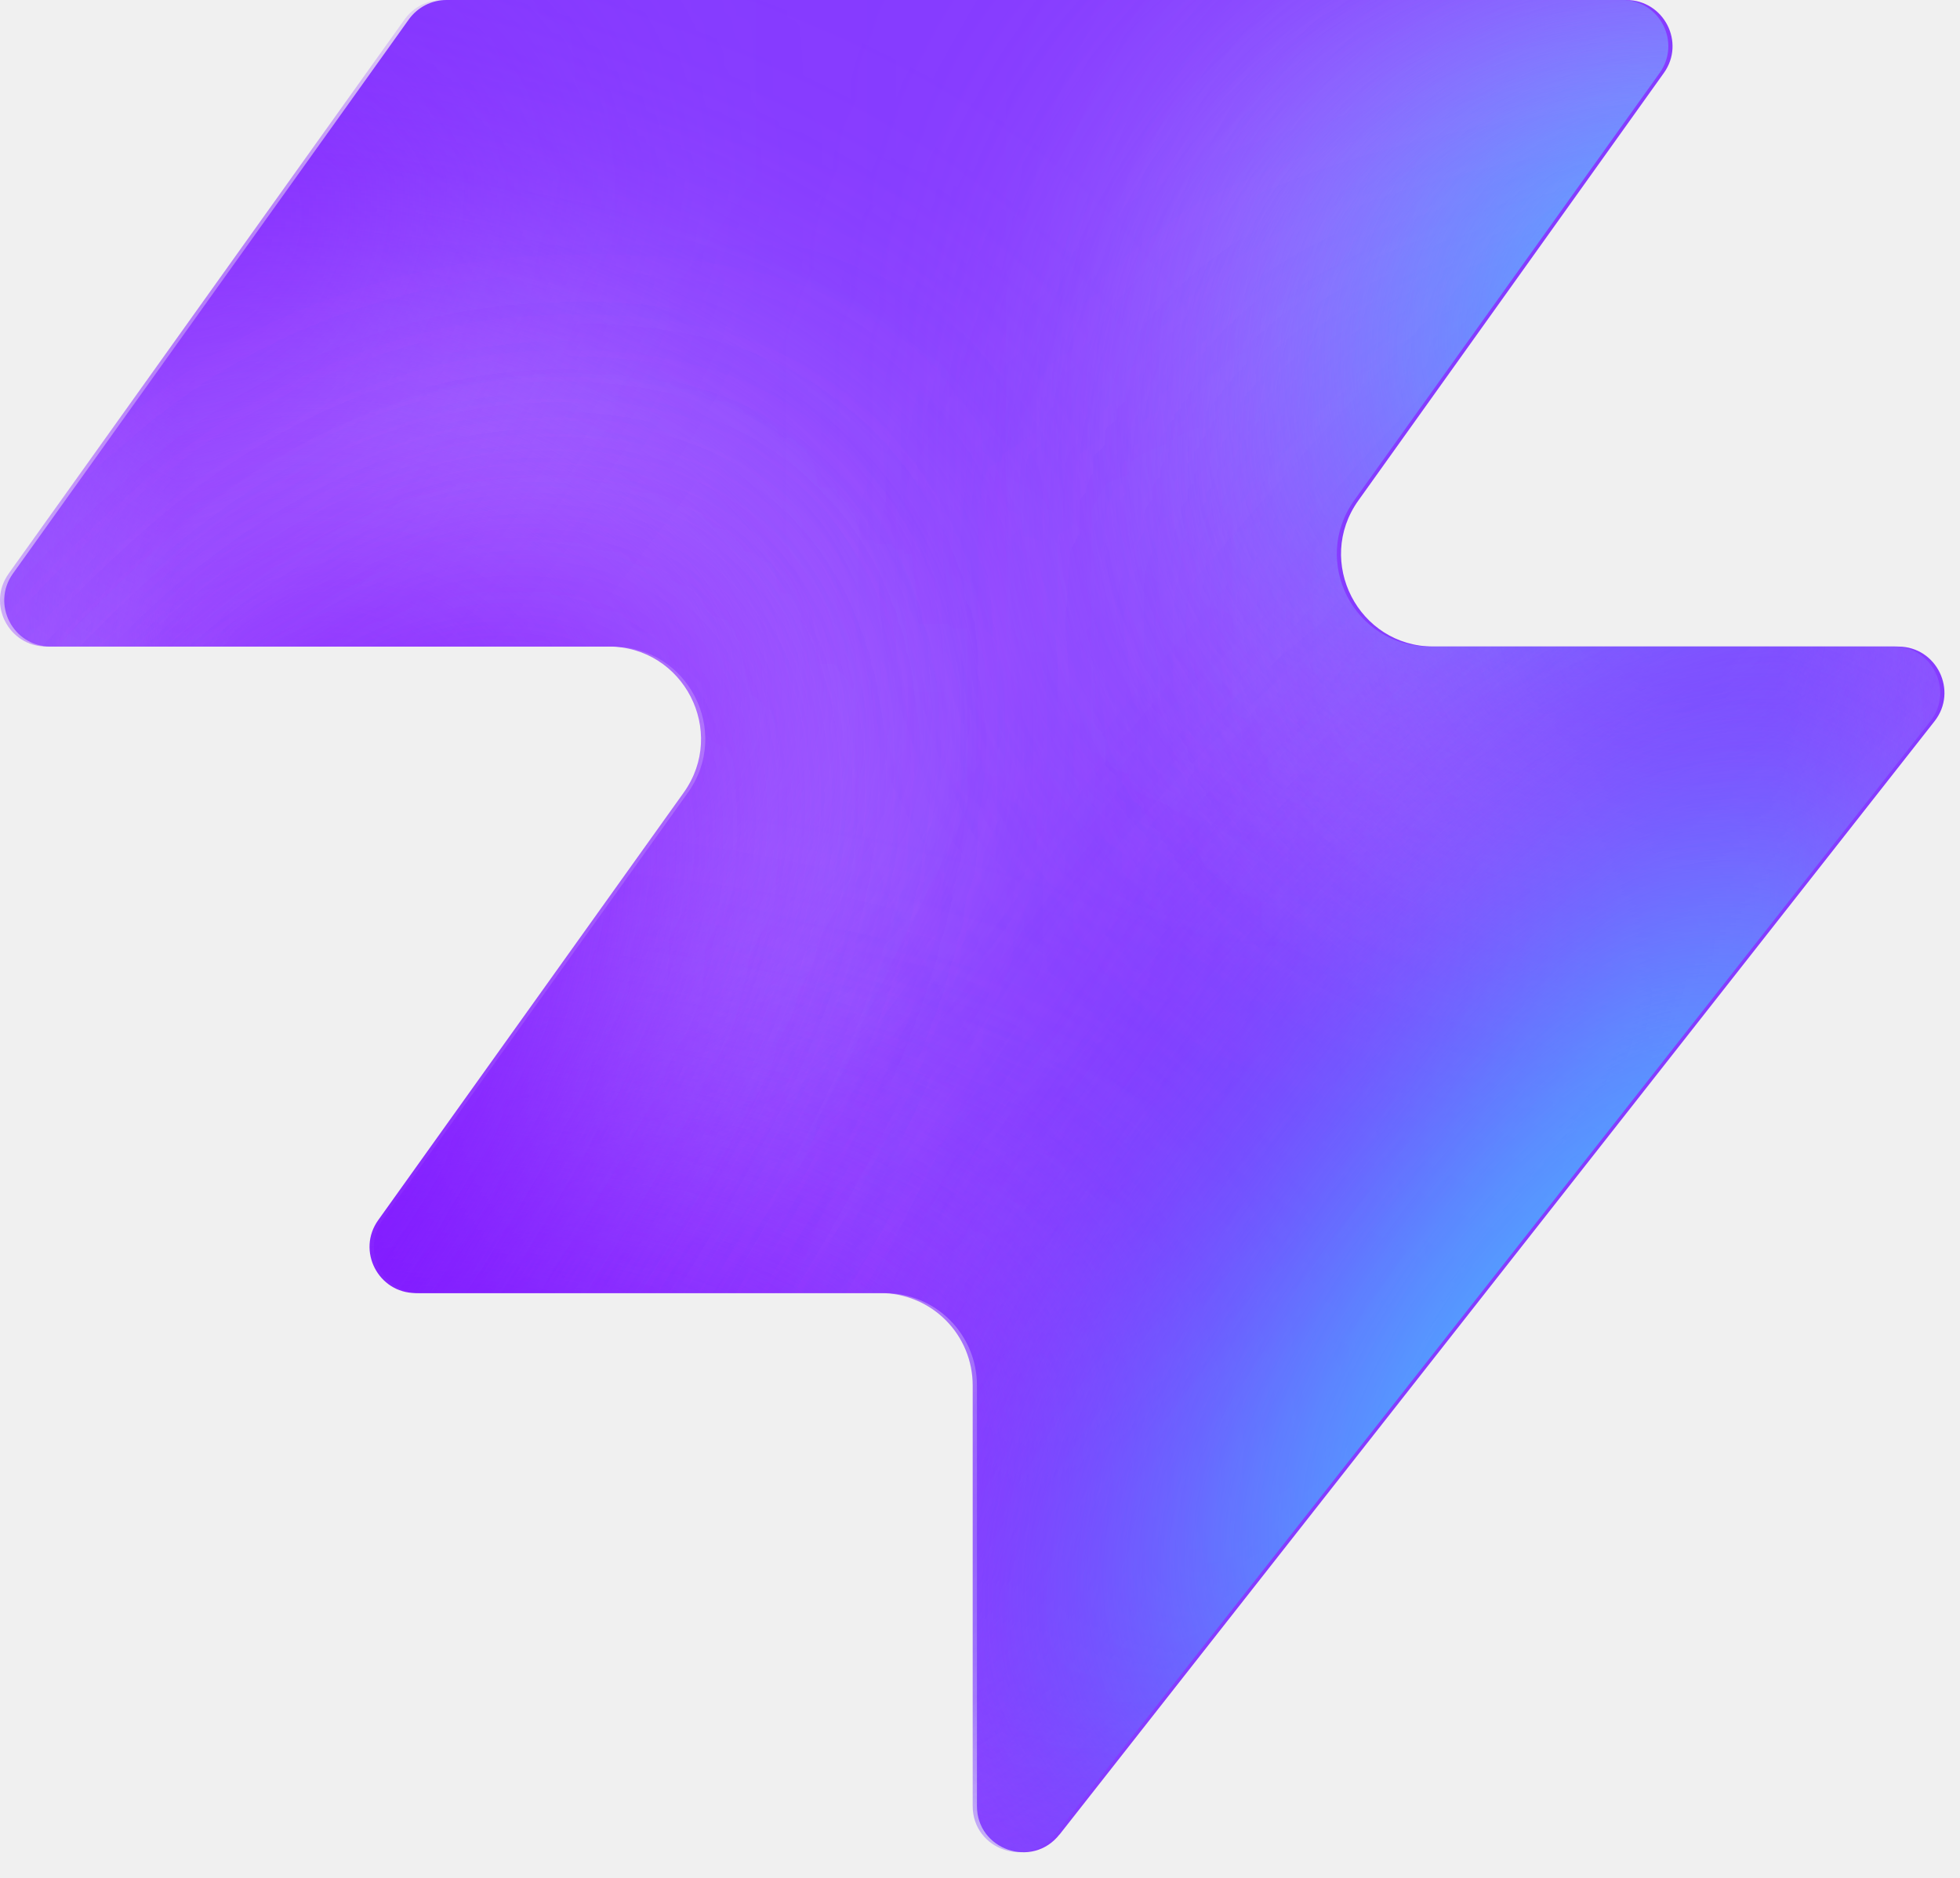
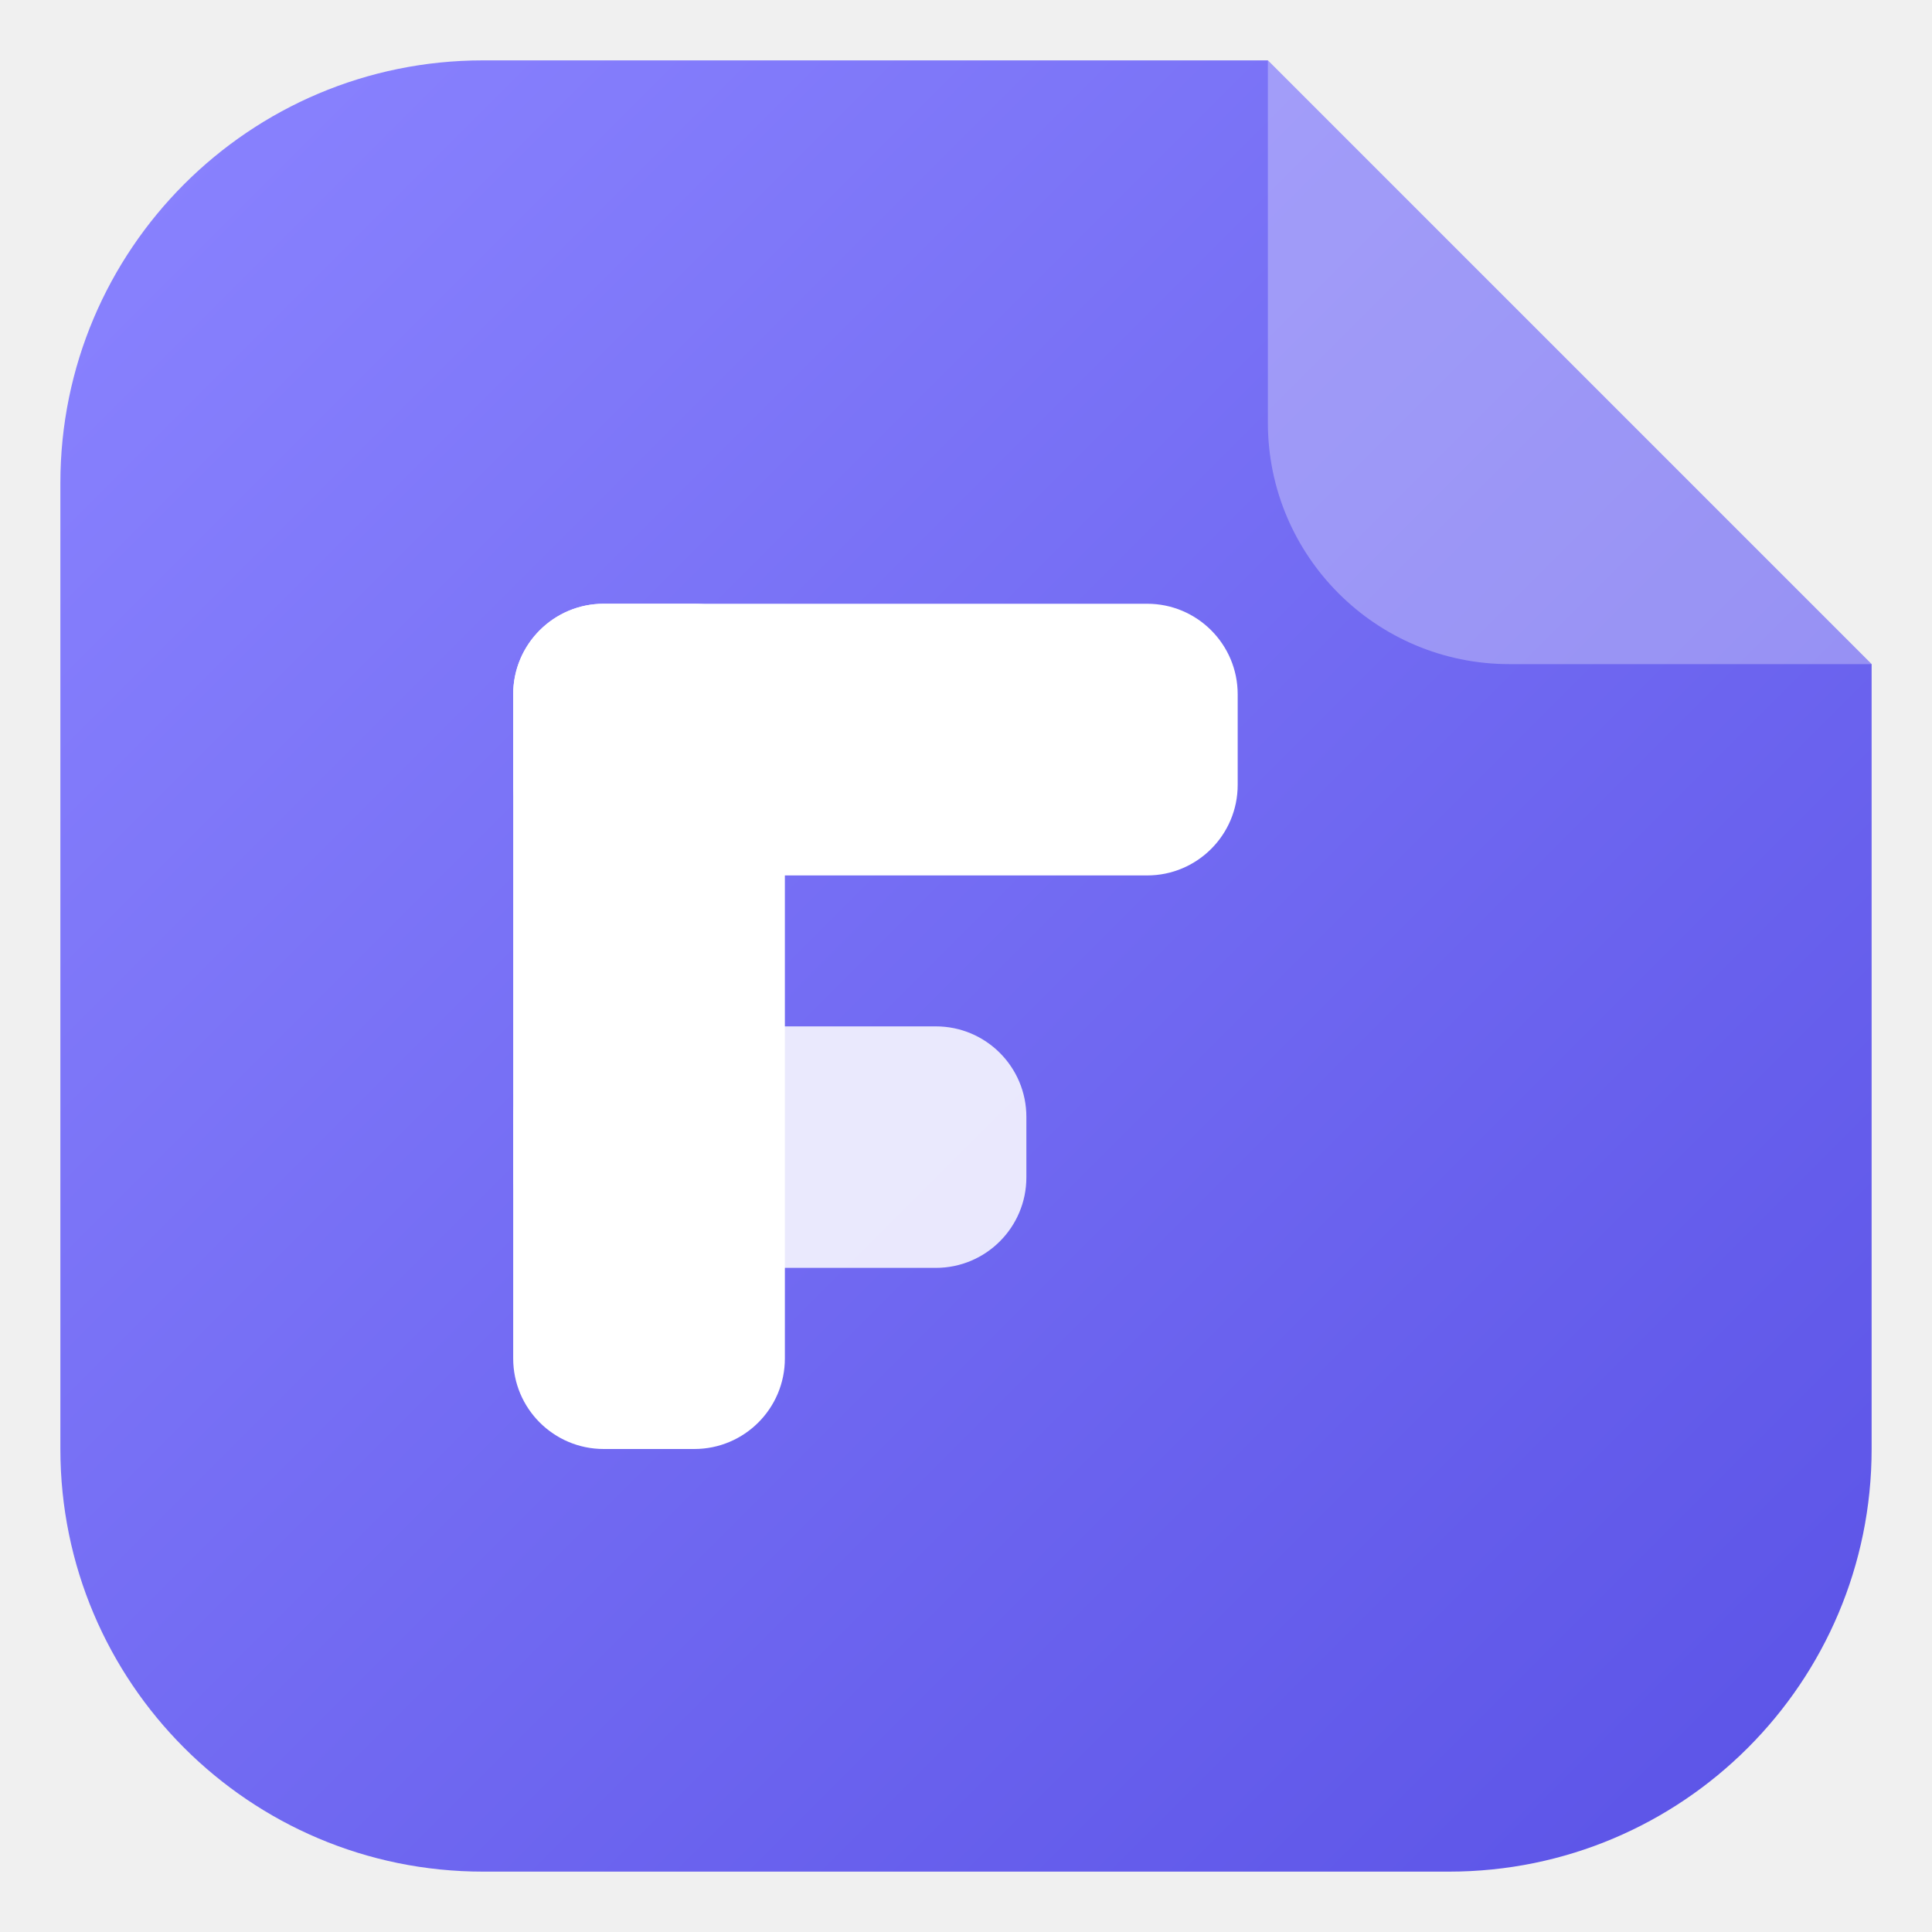
- <svg xmlns="http://www.w3.org/2000/svg" width="48" height="46" fill="none" viewBox="0 0 48 46">
-   <path fill="#863bff" d="M25.946 44.938c-.664.845-2.021.375-2.021-.698V33.937a2.26 2.26 0 0 0-2.262-2.262H10.287c-.92 0-1.456-1.04-.92-1.788l7.48-10.471c1.07-1.497 0-3.578-1.842-3.578H1.237c-.92 0-1.456-1.04-.92-1.788L10.013.474c.214-.297.556-.474.92-.474h28.894c.92 0 1.456 1.04.92 1.788l-7.48 10.471c-1.07 1.498 0 3.579 1.842 3.579h11.377c.943 0 1.473 1.088.89 1.83L25.947 44.94z" style="fill:#863bff;fill:color(display-p3 .525 .23 1);fill-opacity:1" />
-   <mask id="a" width="48" height="46" x="0" y="0" maskUnits="userSpaceOnUse" style="mask-type:alpha">
-     <path fill="#000" d="M25.842 44.938c-.664.844-2.021.375-2.021-.698V33.937a2.26 2.26 0 0 0-2.262-2.262H10.183c-.92 0-1.456-1.04-.92-1.788l7.48-10.471c1.07-1.498 0-3.579-1.842-3.579H1.133c-.92 0-1.456-1.04-.92-1.787L9.91.473c.214-.297.556-.474.92-.474h28.894c.92 0 1.456 1.04.92 1.788l-7.48 10.471c-1.07 1.498 0 3.578 1.842 3.578h11.377c.943 0 1.473 1.088.89 1.832L25.843 44.94z" style="fill:#000;fill-opacity:1" />
-   </mask>
-   <g mask="url(#a)">
-     <g filter="url(#b)">
-       <ellipse cx="5.508" cy="14.704" fill="#ede6ff" rx="5.508" ry="14.704" style="fill:#ede6ff;fill:color(display-p3 .927 .903 1);fill-opacity:1" transform="matrix(.00324 1 1 -.00324 -4.47 31.516)" />
-     </g>
-     <g filter="url(#c)">
-       <ellipse cx="10.399" cy="29.851" fill="#ede6ff" rx="10.399" ry="29.851" style="fill:#ede6ff;fill:color(display-p3 .927 .903 1);fill-opacity:1" transform="matrix(.00324 1 1 -.00324 -39.328 7.883)" />
-     </g>
-     <g filter="url(#d)">
-       <ellipse cx="5.508" cy="30.487" fill="#7e14ff" rx="5.508" ry="30.487" style="fill:#7e14ff;fill:color(display-p3 .492 .077 1);fill-opacity:1" transform="rotate(89.814 -25.913 -14.639)scale(1 -1)" />
-     </g>
-     <g filter="url(#e)">
-       <ellipse cx="5.508" cy="30.599" fill="#7e14ff" rx="5.508" ry="30.599" style="fill:#7e14ff;fill:color(display-p3 .492 .077 1);fill-opacity:1" transform="rotate(89.814 -32.644 -3.334)scale(1 -1)" />
-     </g>
-     <g filter="url(#f)">
-       <ellipse cx="5.508" cy="30.599" fill="#7e14ff" rx="5.508" ry="30.599" style="fill:#7e14ff;fill:color(display-p3 .492 .077 1);fill-opacity:1" transform="matrix(.00324 1 1 -.00324 -34.34 30.47)" />
-     </g>
-     <g filter="url(#g)">
-       <ellipse cx="14.072" cy="22.078" fill="#ede6ff" rx="14.072" ry="22.078" style="fill:#ede6ff;fill:color(display-p3 .927 .903 1);fill-opacity:1" transform="rotate(93.35 24.506 48.493)scale(-1 1)" />
-     </g>
-     <g filter="url(#h)">
-       <ellipse cx="3.47" cy="21.501" fill="#7e14ff" rx="3.47" ry="21.501" style="fill:#7e14ff;fill:color(display-p3 .492 .077 1);fill-opacity:1" transform="rotate(89.009 28.708 47.59)scale(-1 1)" />
-     </g>
-     <g filter="url(#i)">
-       <ellipse cx="3.47" cy="21.501" fill="#7e14ff" rx="3.47" ry="21.501" style="fill:#7e14ff;fill:color(display-p3 .492 .077 1);fill-opacity:1" transform="rotate(89.009 28.708 47.59)scale(-1 1)" />
-     </g>
-     <g filter="url(#j)">
-       <ellipse cx=".387" cy="8.972" fill="#7e14ff" rx="4.407" ry="29.108" style="fill:#7e14ff;fill:color(display-p3 .492 .077 1);fill-opacity:1" transform="rotate(39.51 .387 8.972)" />
-     </g>
-     <g filter="url(#k)">
-       <ellipse cx="47.523" cy="-6.092" fill="#7e14ff" rx="4.407" ry="29.108" style="fill:#7e14ff;fill:color(display-p3 .492 .077 1);fill-opacity:1" transform="rotate(37.892 47.523 -6.092)" />
-     </g>
-     <g filter="url(#l)">
-       <ellipse cx="41.412" cy="6.333" fill="#47bfff" rx="5.971" ry="9.665" style="fill:#47bfff;fill:color(display-p3 .28 .748 1);fill-opacity:1" transform="rotate(37.892 41.412 6.333)" />
-     </g>
-     <g filter="url(#m)">
-       <ellipse cx="-1.879" cy="38.332" fill="#7e14ff" rx="4.407" ry="29.108" style="fill:#7e14ff;fill:color(display-p3 .492 .077 1);fill-opacity:1" transform="rotate(37.892 -1.88 38.332)" />
-     </g>
-     <g filter="url(#n)">
-       <ellipse cx="-1.879" cy="38.332" fill="#7e14ff" rx="4.407" ry="29.108" style="fill:#7e14ff;fill:color(display-p3 .492 .077 1);fill-opacity:1" transform="rotate(37.892 -1.88 38.332)" />
-     </g>
-     <g filter="url(#o)">
-       <ellipse cx="35.651" cy="29.907" fill="#7e14ff" rx="4.407" ry="29.108" style="fill:#7e14ff;fill:color(display-p3 .492 .077 1);fill-opacity:1" transform="rotate(37.892 35.651 29.907)" />
-     </g>
-     <g filter="url(#p)">
-       <ellipse cx="38.418" cy="32.4" fill="#47bfff" rx="5.971" ry="15.297" style="fill:#47bfff;fill:color(display-p3 .28 .748 1);fill-opacity:1" transform="rotate(37.892 38.418 32.4)" />
-     </g>
-   </g>
+ <svg xmlns="http://www.w3.org/2000/svg" viewBox="0 0 64 64">
  <defs>
-     <filter id="b" width="60.045" height="41.654" x="-19.77" y="16.149" color-interpolation-filters="sRGB" filterUnits="userSpaceOnUse">
-       <feFlood flood-opacity="0" result="BackgroundImageFix" />
-       <feBlend in="SourceGraphic" in2="BackgroundImageFix" result="shape" />
-       <feGaussianBlur result="effect1_foregroundBlur_2002_17158" stdDeviation="7.659" />
-     </filter>
-     <filter id="c" width="90.34" height="51.437" x="-54.613" y="-7.533" color-interpolation-filters="sRGB" filterUnits="userSpaceOnUse">
-       <feFlood flood-opacity="0" result="BackgroundImageFix" />
-       <feBlend in="SourceGraphic" in2="BackgroundImageFix" result="shape" />
-       <feGaussianBlur result="effect1_foregroundBlur_2002_17158" stdDeviation="7.659" />
-     </filter>
-     <filter id="d" width="79.355" height="29.4" x="-49.64" y="2.03" color-interpolation-filters="sRGB" filterUnits="userSpaceOnUse">
-       <feFlood flood-opacity="0" result="BackgroundImageFix" />
-       <feBlend in="SourceGraphic" in2="BackgroundImageFix" result="shape" />
-       <feGaussianBlur result="effect1_foregroundBlur_2002_17158" stdDeviation="4.596" />
-     </filter>
-     <filter id="e" width="79.579" height="29.4" x="-45.045" y="20.029" color-interpolation-filters="sRGB" filterUnits="userSpaceOnUse">
-       <feFlood flood-opacity="0" result="BackgroundImageFix" />
-       <feBlend in="SourceGraphic" in2="BackgroundImageFix" result="shape" />
-       <feGaussianBlur result="effect1_foregroundBlur_2002_17158" stdDeviation="4.596" />
-     </filter>
-     <filter id="f" width="79.579" height="29.4" x="-43.513" y="21.178" color-interpolation-filters="sRGB" filterUnits="userSpaceOnUse">
-       <feFlood flood-opacity="0" result="BackgroundImageFix" />
-       <feBlend in="SourceGraphic" in2="BackgroundImageFix" result="shape" />
-       <feGaussianBlur result="effect1_foregroundBlur_2002_17158" stdDeviation="4.596" />
-     </filter>
-     <filter id="g" width="74.749" height="58.852" x="15.756" y="-17.901" color-interpolation-filters="sRGB" filterUnits="userSpaceOnUse">
-       <feFlood flood-opacity="0" result="BackgroundImageFix" />
-       <feBlend in="SourceGraphic" in2="BackgroundImageFix" result="shape" />
-       <feGaussianBlur result="effect1_foregroundBlur_2002_17158" stdDeviation="7.659" />
-     </filter>
-     <filter id="h" width="61.377" height="25.362" x="23.548" y="2.284" color-interpolation-filters="sRGB" filterUnits="userSpaceOnUse">
-       <feFlood flood-opacity="0" result="BackgroundImageFix" />
-       <feBlend in="SourceGraphic" in2="BackgroundImageFix" result="shape" />
-       <feGaussianBlur result="effect1_foregroundBlur_2002_17158" stdDeviation="4.596" />
-     </filter>
-     <filter id="i" width="61.377" height="25.362" x="23.548" y="2.284" color-interpolation-filters="sRGB" filterUnits="userSpaceOnUse">
-       <feFlood flood-opacity="0" result="BackgroundImageFix" />
-       <feBlend in="SourceGraphic" in2="BackgroundImageFix" result="shape" />
-       <feGaussianBlur result="effect1_foregroundBlur_2002_17158" stdDeviation="4.596" />
-     </filter>
-     <filter id="j" width="56.045" height="63.649" x="-27.636" y="-22.853" color-interpolation-filters="sRGB" filterUnits="userSpaceOnUse">
-       <feFlood flood-opacity="0" result="BackgroundImageFix" />
-       <feBlend in="SourceGraphic" in2="BackgroundImageFix" result="shape" />
-       <feGaussianBlur result="effect1_foregroundBlur_2002_17158" stdDeviation="4.596" />
-     </filter>
-     <filter id="k" width="54.814" height="64.646" x="20.116" y="-38.415" color-interpolation-filters="sRGB" filterUnits="userSpaceOnUse">
-       <feFlood flood-opacity="0" result="BackgroundImageFix" />
-       <feBlend in="SourceGraphic" in2="BackgroundImageFix" result="shape" />
-       <feGaussianBlur result="effect1_foregroundBlur_2002_17158" stdDeviation="4.596" />
-     </filter>
-     <filter id="l" width="33.541" height="35.313" x="24.641" y="-11.323" color-interpolation-filters="sRGB" filterUnits="userSpaceOnUse">
-       <feFlood flood-opacity="0" result="BackgroundImageFix" />
-       <feBlend in="SourceGraphic" in2="BackgroundImageFix" result="shape" />
-       <feGaussianBlur result="effect1_foregroundBlur_2002_17158" stdDeviation="4.596" />
-     </filter>
-     <filter id="m" width="54.814" height="64.646" x="-29.286" y="6.009" color-interpolation-filters="sRGB" filterUnits="userSpaceOnUse">
-       <feFlood flood-opacity="0" result="BackgroundImageFix" />
-       <feBlend in="SourceGraphic" in2="BackgroundImageFix" result="shape" />
-       <feGaussianBlur result="effect1_foregroundBlur_2002_17158" stdDeviation="4.596" />
-     </filter>
-     <filter id="n" width="54.814" height="64.646" x="-29.286" y="6.009" color-interpolation-filters="sRGB" filterUnits="userSpaceOnUse">
-       <feFlood flood-opacity="0" result="BackgroundImageFix" />
-       <feBlend in="SourceGraphic" in2="BackgroundImageFix" result="shape" />
-       <feGaussianBlur result="effect1_foregroundBlur_2002_17158" stdDeviation="4.596" />
-     </filter>
-     <filter id="o" width="54.814" height="64.646" x="8.244" y="-2.416" color-interpolation-filters="sRGB" filterUnits="userSpaceOnUse">
-       <feFlood flood-opacity="0" result="BackgroundImageFix" />
-       <feBlend in="SourceGraphic" in2="BackgroundImageFix" result="shape" />
-       <feGaussianBlur result="effect1_foregroundBlur_2002_17158" stdDeviation="4.596" />
-     </filter>
-     <filter id="p" width="39.409" height="43.623" x="18.713" y="10.588" color-interpolation-filters="sRGB" filterUnits="userSpaceOnUse">
-       <feFlood flood-opacity="0" result="BackgroundImageFix" />
-       <feBlend in="SourceGraphic" in2="BackgroundImageFix" result="shape" />
-       <feGaussianBlur result="effect1_foregroundBlur_2002_17158" stdDeviation="4.596" />
-     </filter>
+     <linearGradient id="g" x1="0" y1="0" x2="1" y2="1">
+       <stop offset="0" stop-color="#8b84ff" />
+       <stop offset="1" stop-color="#5a52e6" />
+     </linearGradient>
  </defs>
+   <path d="M16 2h26l20 20v26a14 14 0 0 1-14 14H16A14 14 0 0 1 2 48V16A14 14 0 0 1 16 2z" fill="url(#g)" />
+   <path d="M42 2l20 20H50a8 8 0 0 1-8-8V2z" fill="#fff" fill-opacity=".3" />
+   <rect x="17" y="20" width="9" height="28" rx="3" fill="#fff" />
+   <rect x="17" y="20" width="24" height="9" rx="3" fill="#fff" />
+   <rect x="17" y="34" width="17" height="8" rx="3" fill="#fff" fill-opacity=".85" />
</svg>
